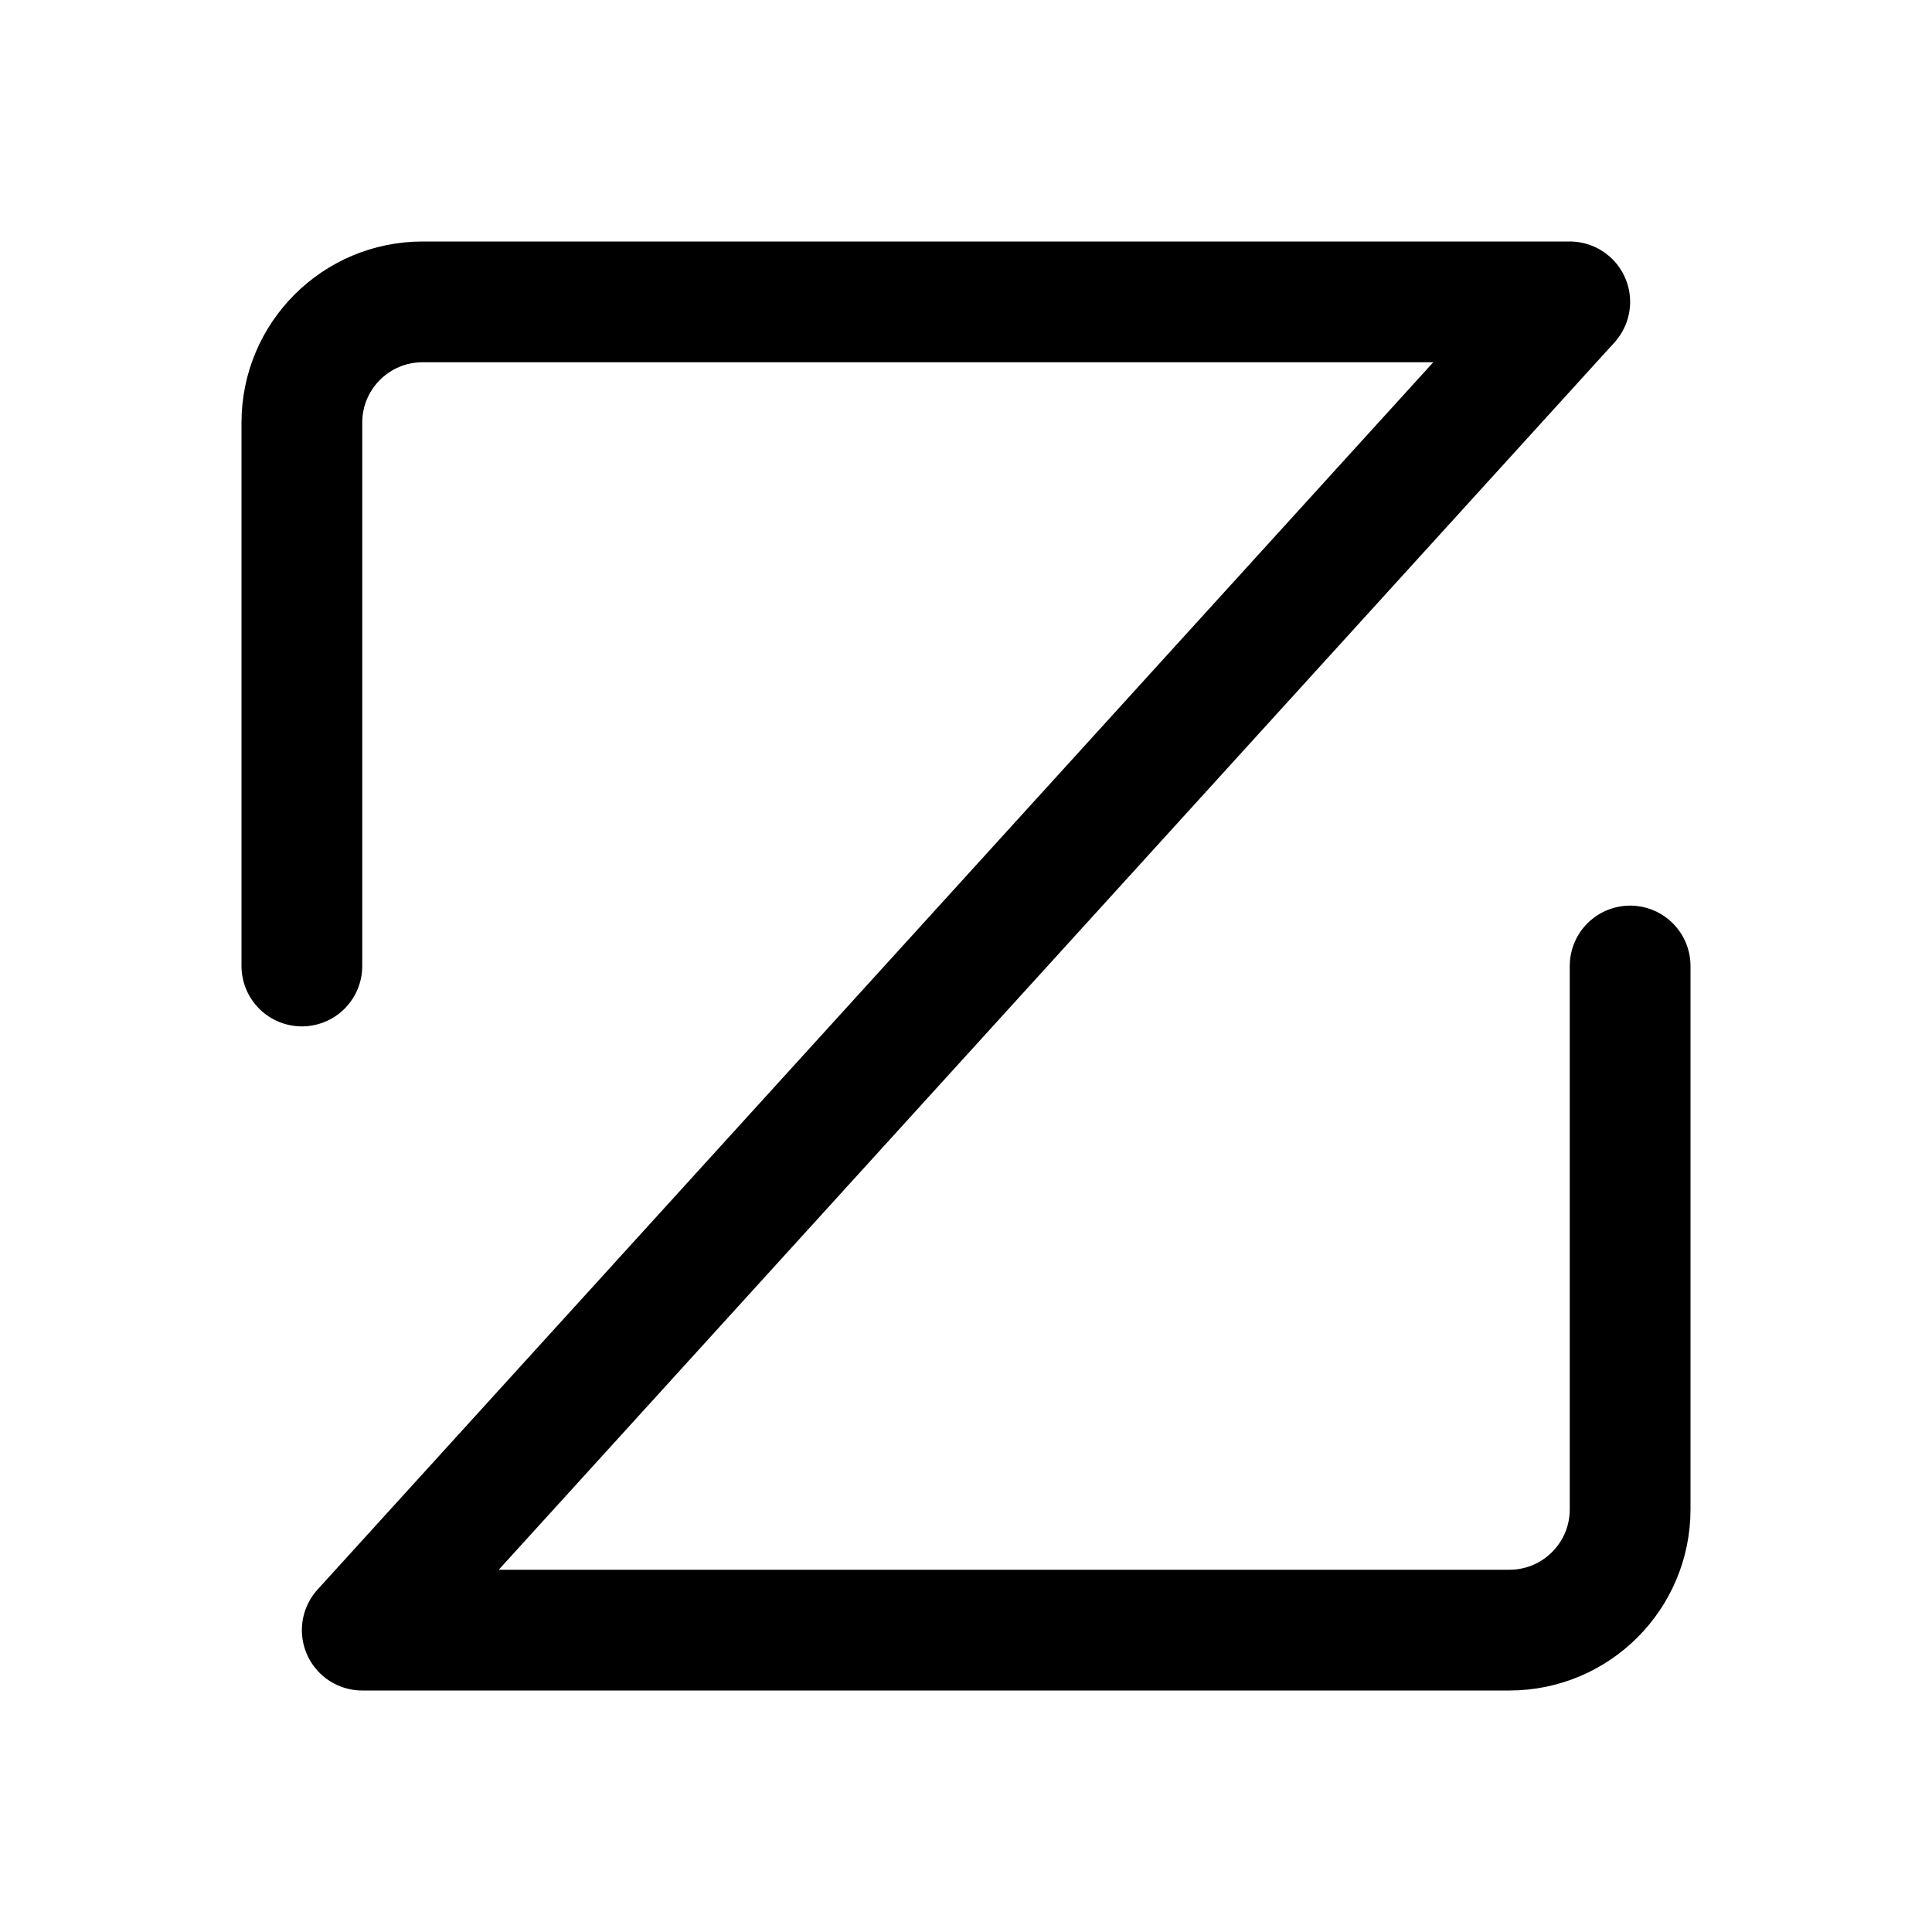
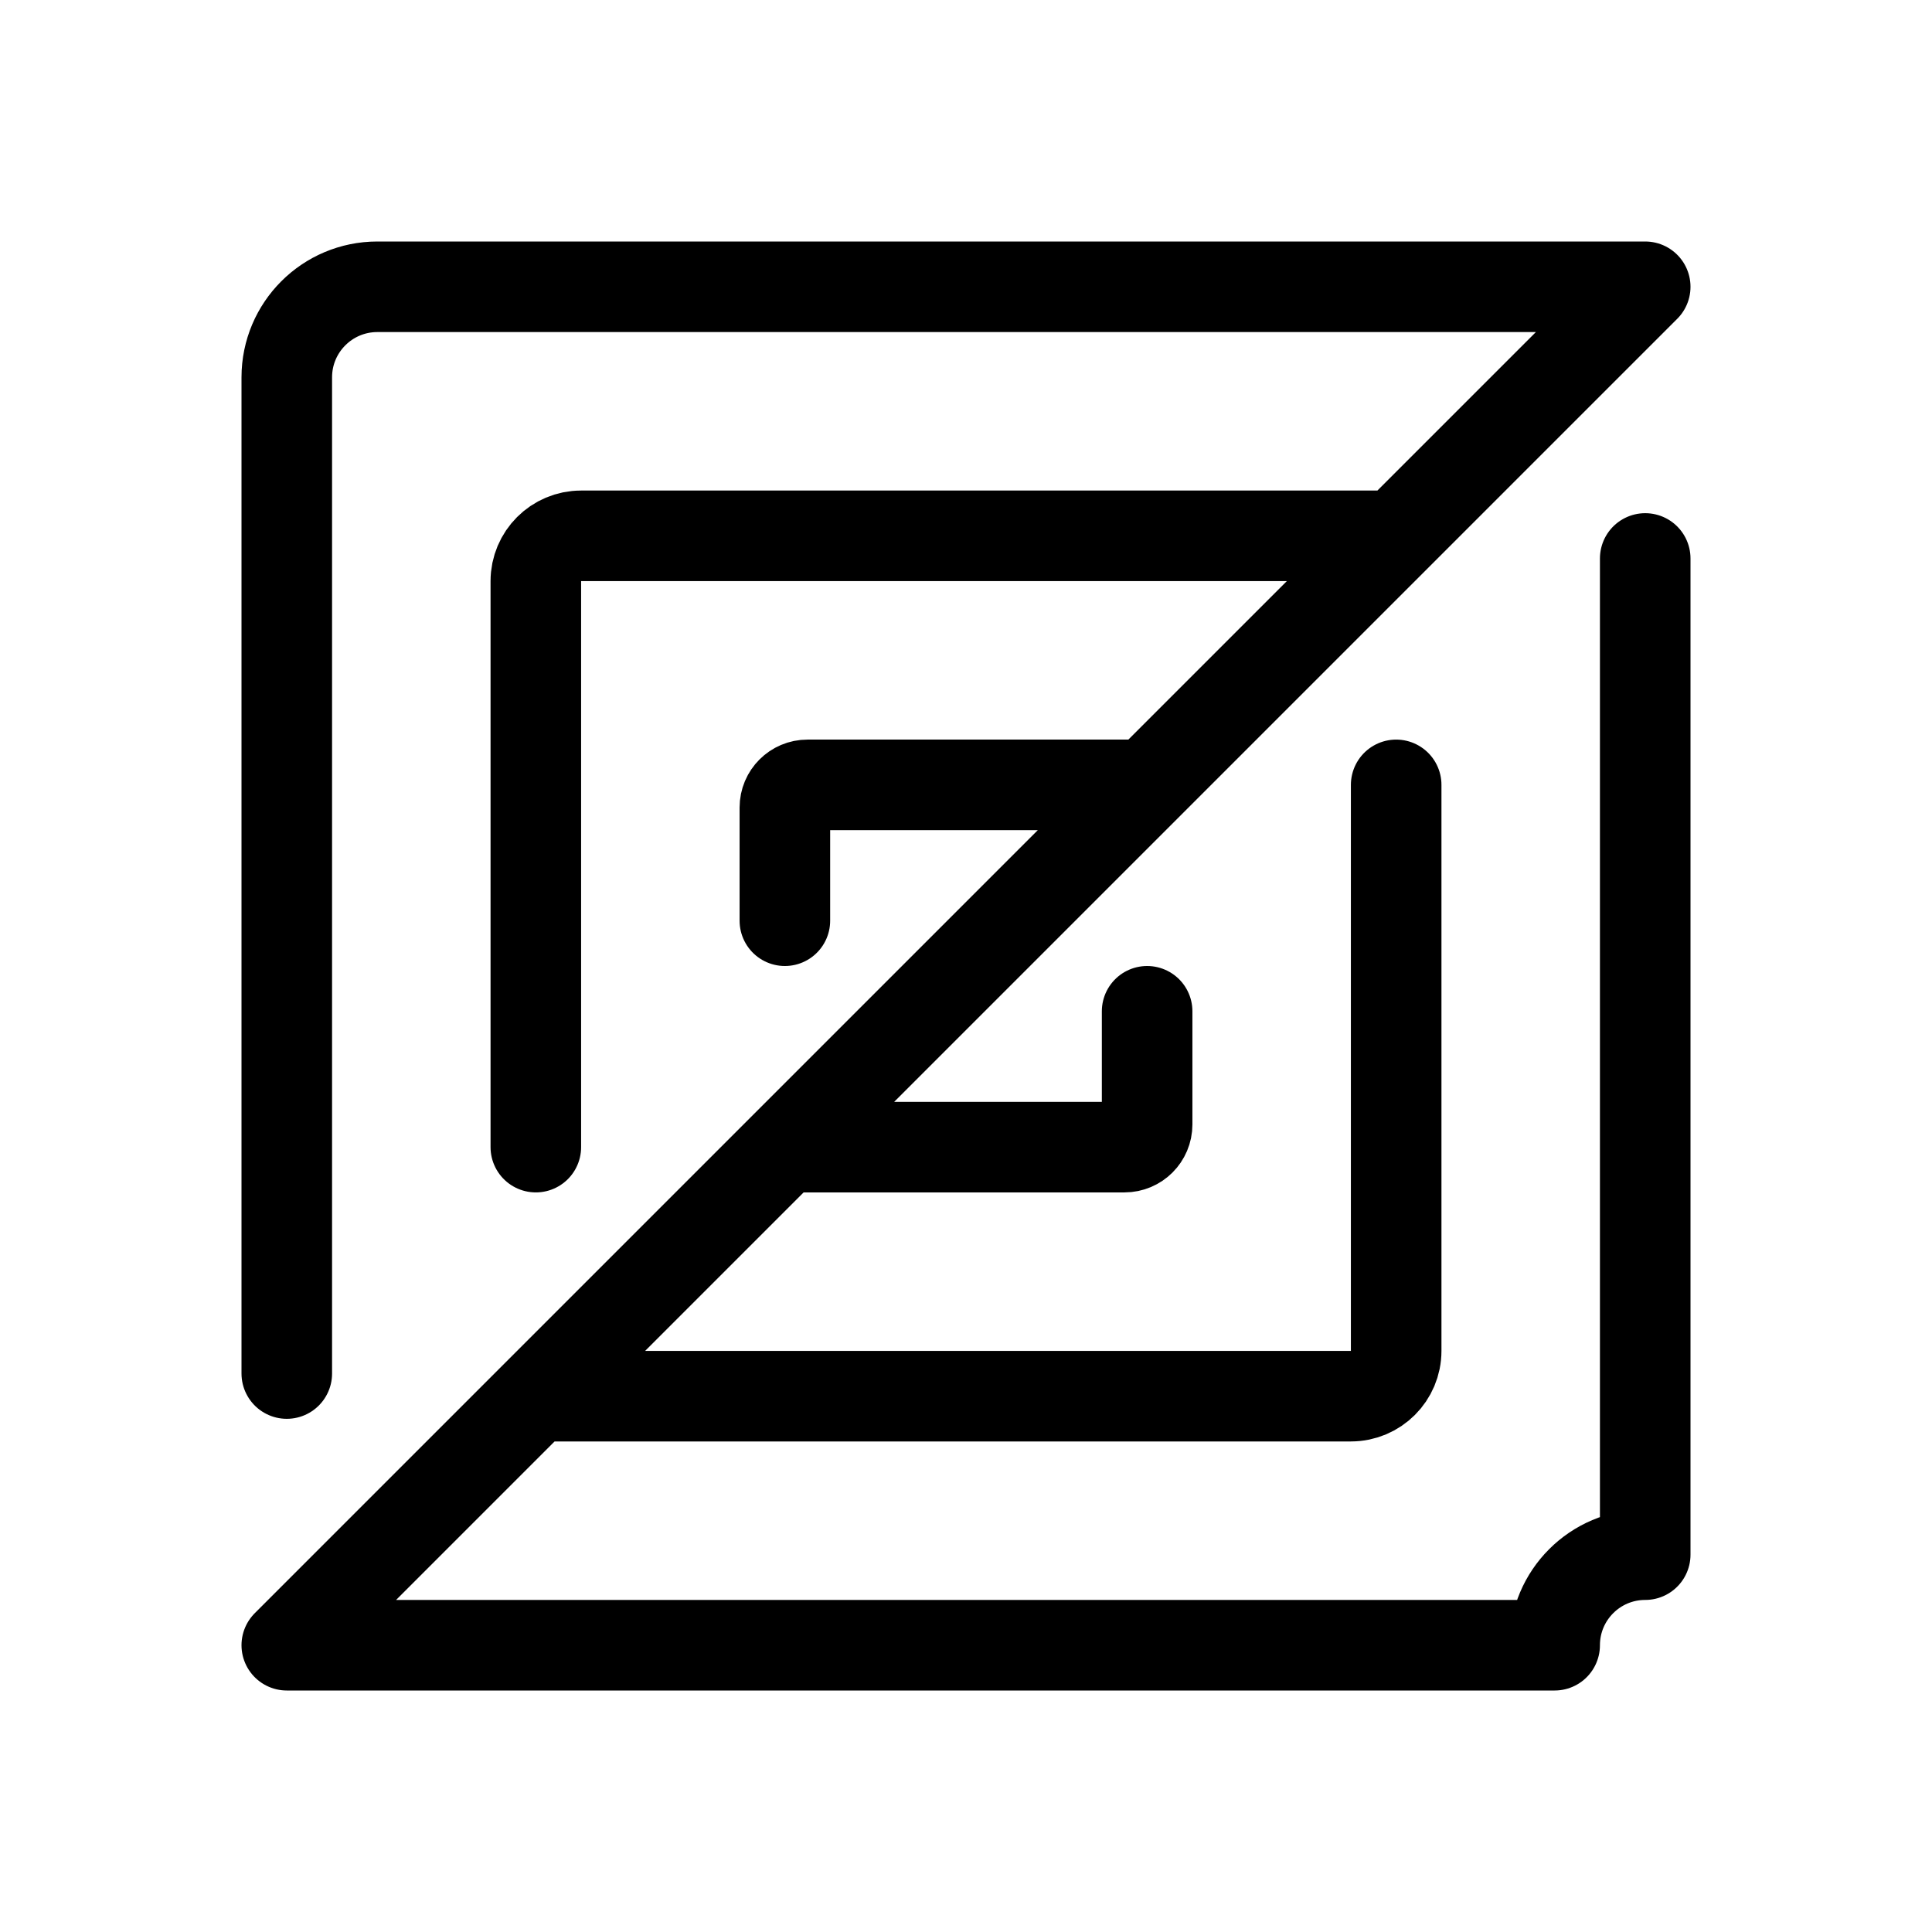
- <svg xmlns="http://www.w3.org/2000/svg" viewBox="0 0 256 256" fill="none" stroke="currentColor" stroke-width="16" stroke-linecap="round" stroke-linejoin="round">
-   <path d="M40,128V56a16,16 0 0 1 16-16H208L48,216H200a16,16 0 0 0 16-16V128" />
+ <svg xmlns="http://www.w3.org/2000/svg" viewBox="0 0 256 256" fill="none" stroke="currentColor" stroke-width="12" stroke-linecap="round" stroke-linejoin="round">
+   <path d="M38,182V50A12,12 0 0 1 50,38H218L38,218H206A12,12 0 0 1 218,206V74M71,152V77A6,6 0 0 1 77,71H185M185,104V179A6,6 0 0 1 179,185H71M104,122V107A3,3 0 0 1 107,104H152M152,134V149A3,3 0 0 1 149,152H104" />
</svg>
